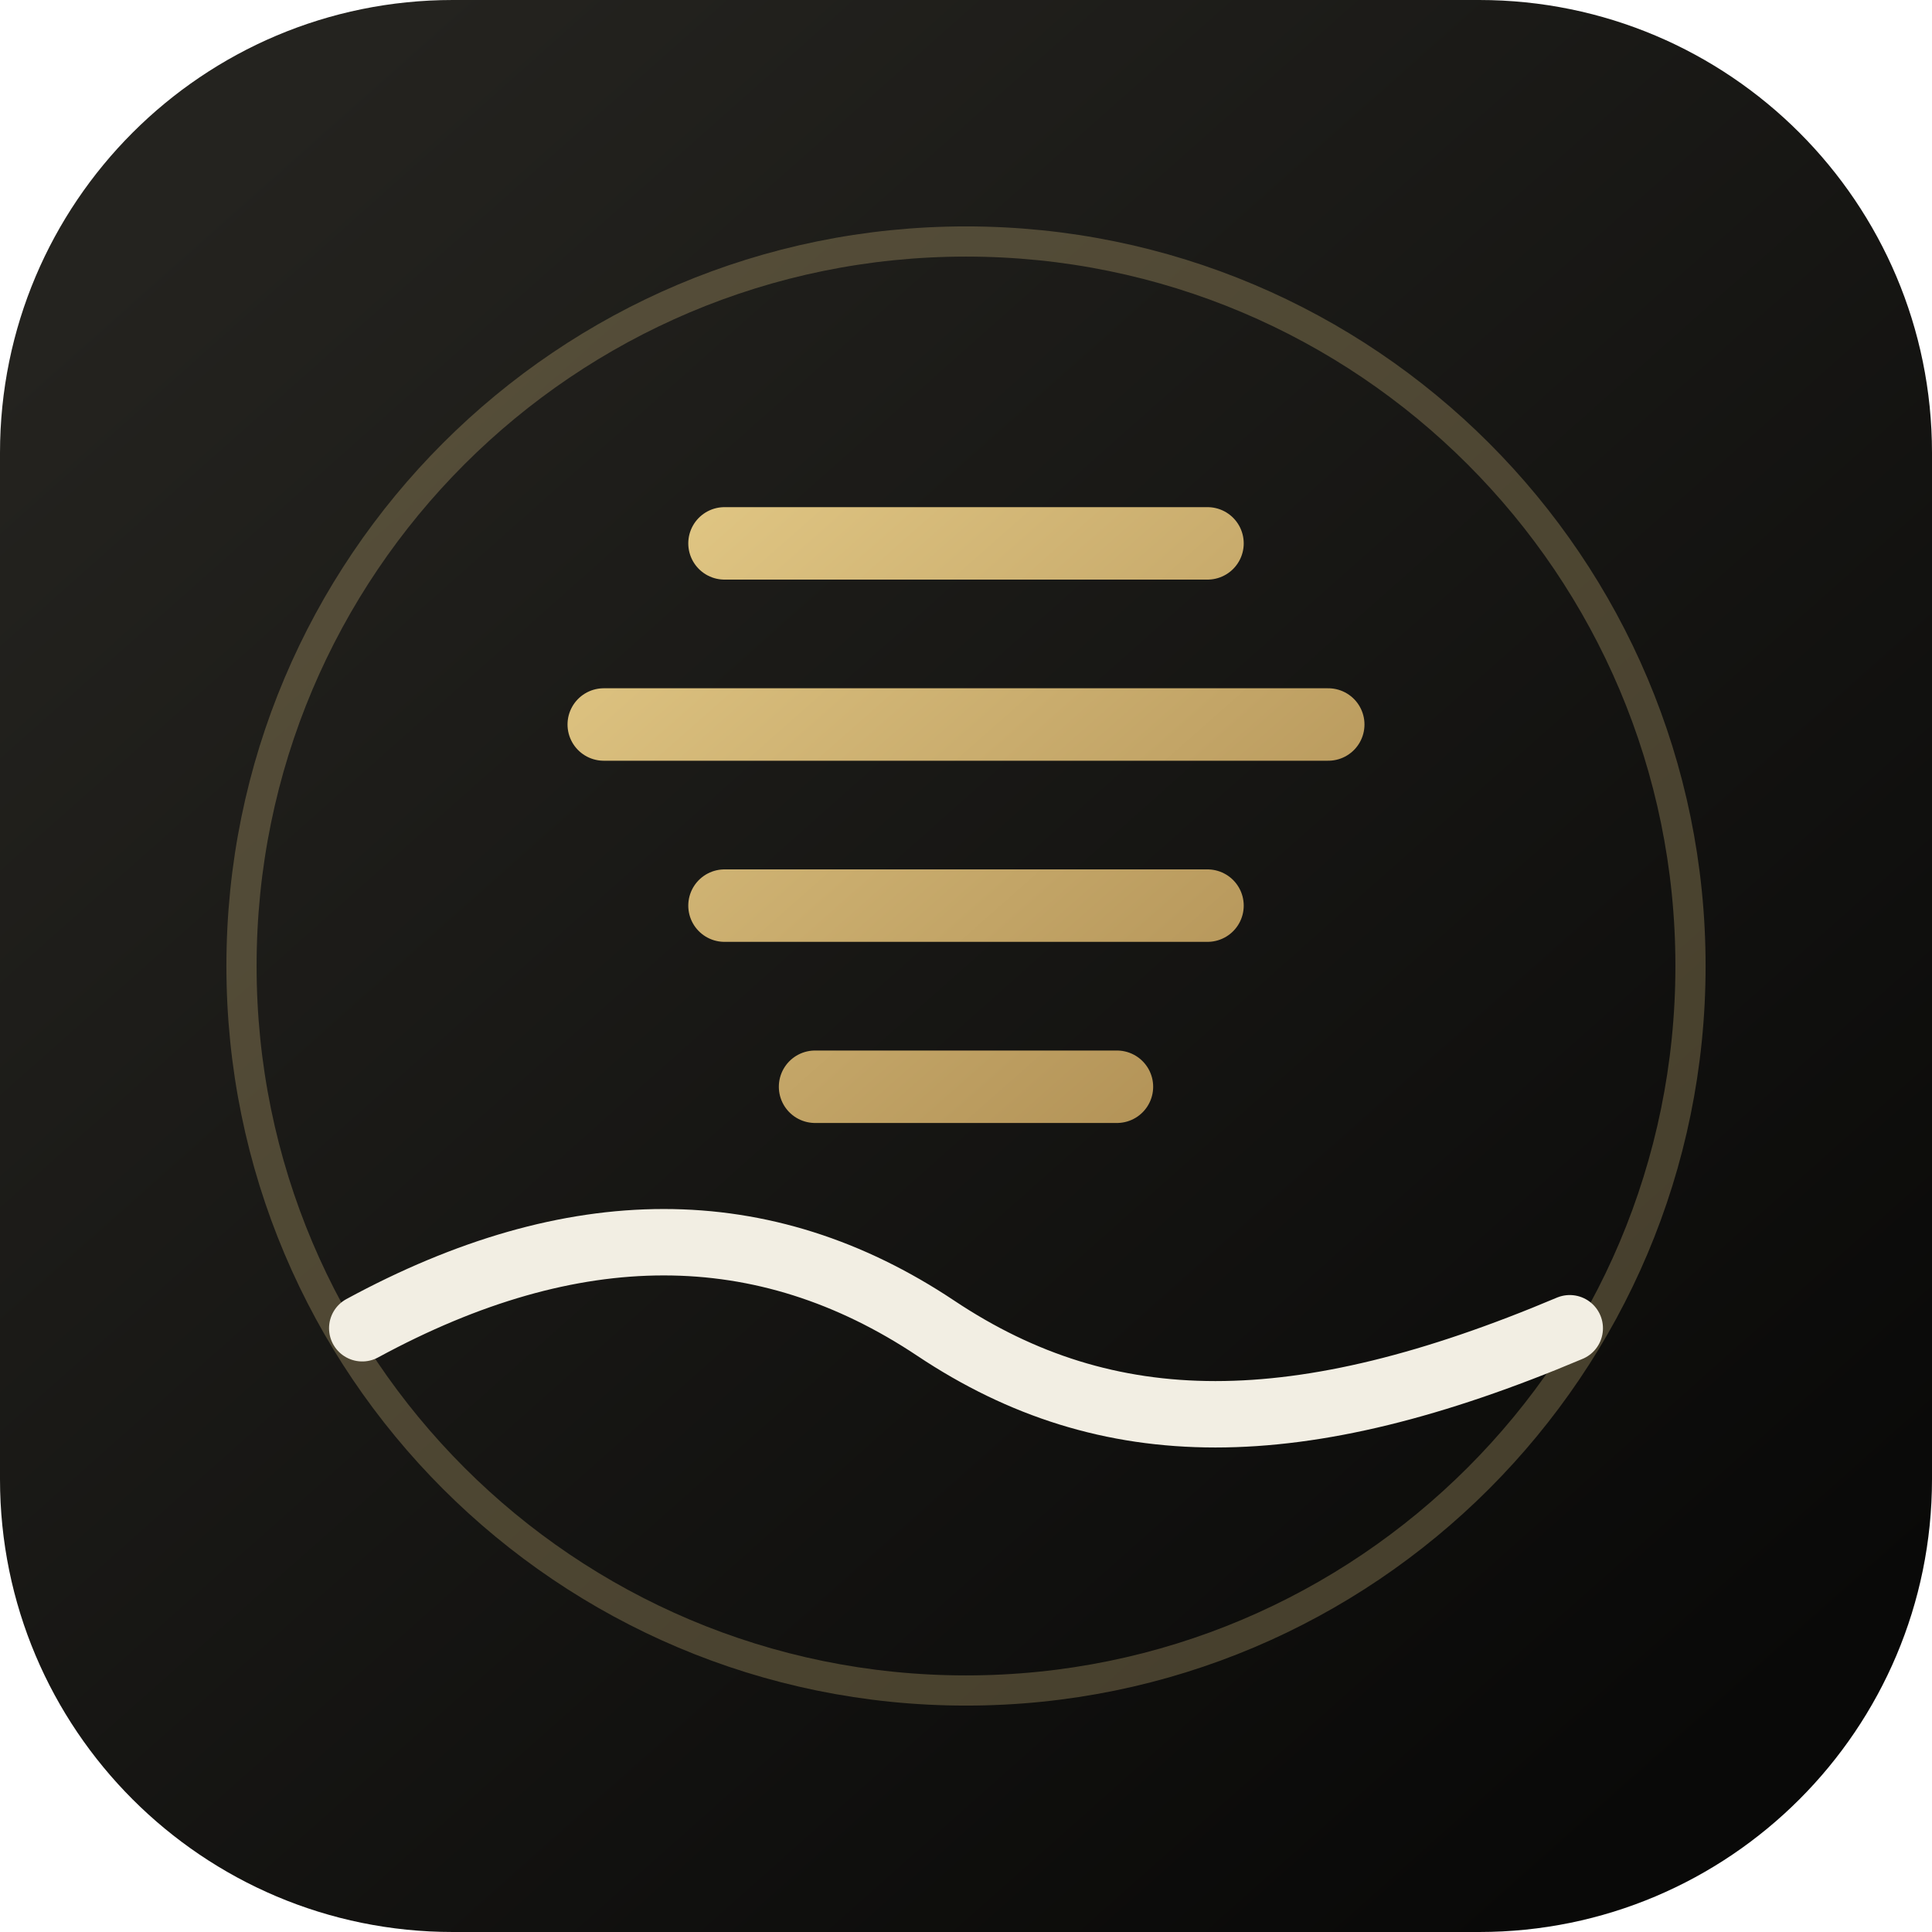
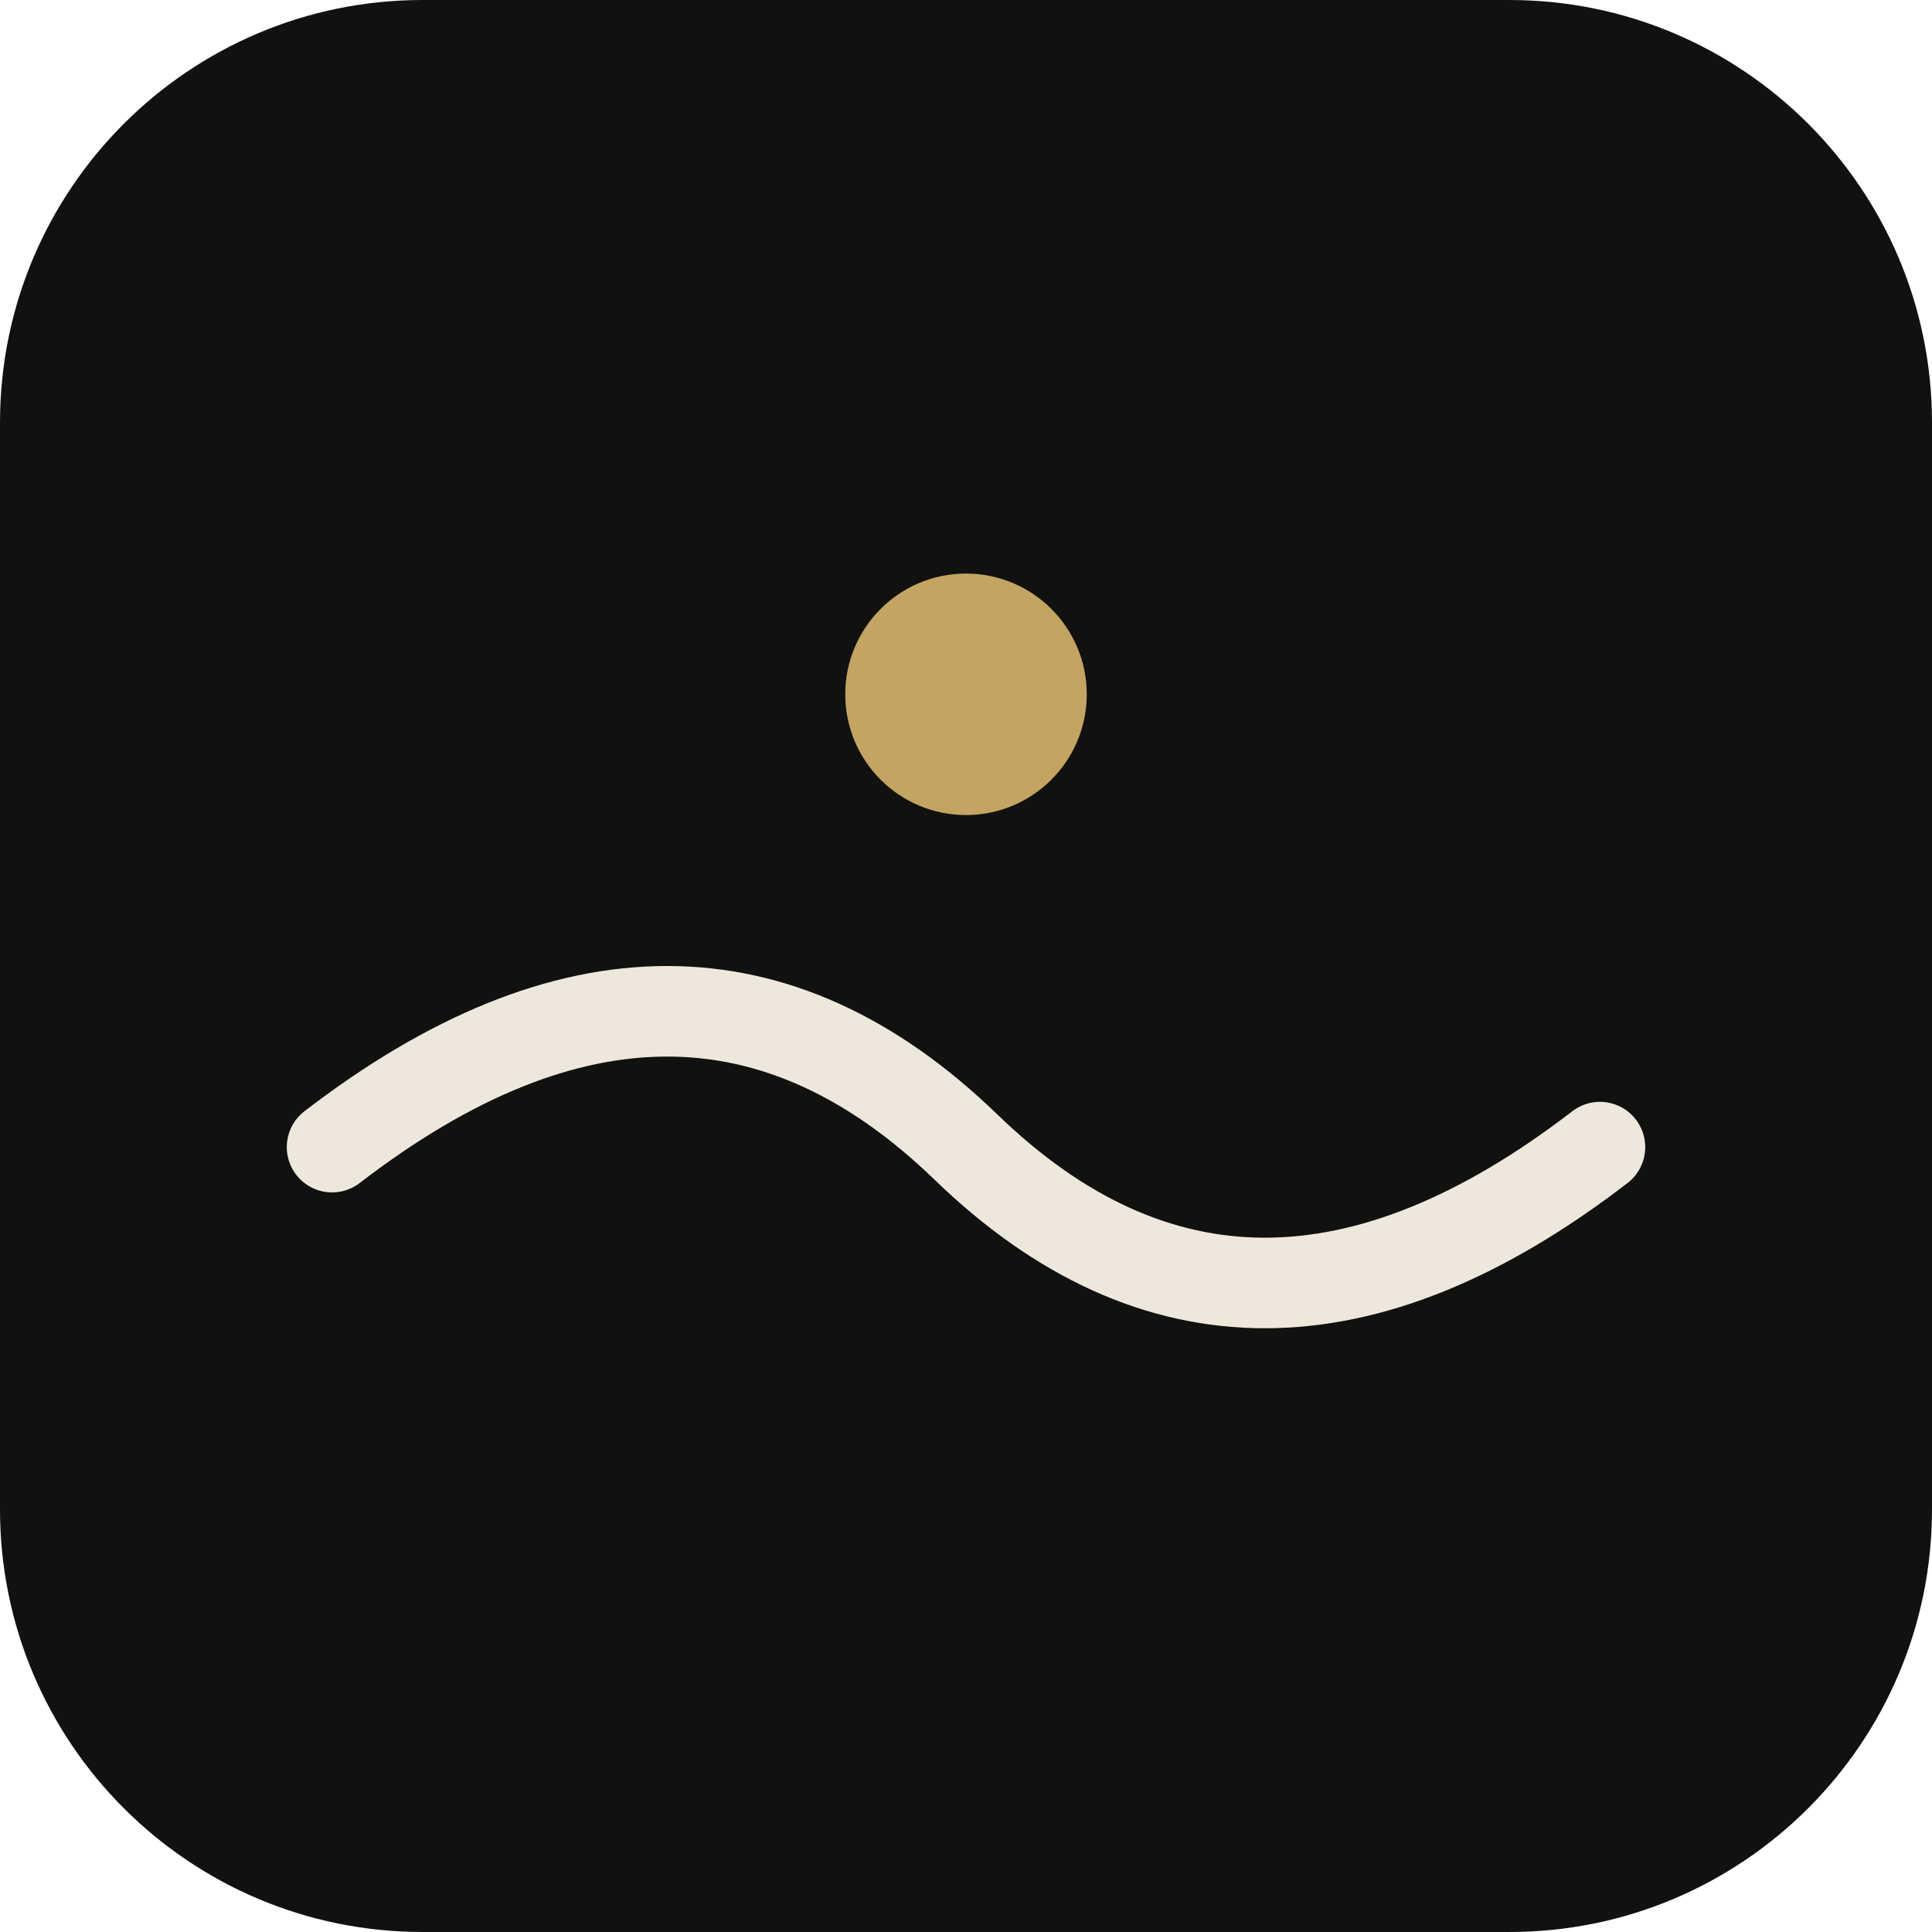
<svg xmlns="http://www.w3.org/2000/svg" viewBox="0 0 64 64">
-   <defs>
-     <linearGradient id="night" x1="8" y1="5" x2="56" y2="59" gradientUnits="userSpaceOnUse">
-       <stop stop-color="#24231f" />
-       <stop offset="1" stop-color="#090908" />
-     </linearGradient>
-     <linearGradient id="metal" x1="17" y1="14" x2="47" y2="48" gradientUnits="userSpaceOnUse">
-       <stop stop-color="#ead18d" />
-       <stop offset="1" stop-color="#9b7840" />
-     </linearGradient>
-   </defs>
-   <rect width="64" height="64" rx="15" fill="url(#night)" />
-   <circle cx="32" cy="32" r="24" fill="none" stroke="#ead18d" stroke-opacity=".26" />
-   <path d="M24 18h16M20 24h24M24 30h16M27 36h10" fill="none" stroke="url(#metal)" stroke-linecap="round" stroke-width="2.4" />
-   <path d="M12 44c7-3.8 13.3-3.8 19 0s12 3.8 21 0" fill="none" stroke="#f2eee3" stroke-linecap="round" stroke-width="2.2" />
+   <rect width="64" height="64" rx="14" fill="#11110f" />
+   <path d="M11 38c7.8-6 14.8-6 21 0s13.2 6 21 0" fill="none" stroke="#eee8dc" stroke-linecap="round" stroke-width="3" />
+   <circle cx="32" cy="23" r="4" fill="#c3a462" />
</svg>
